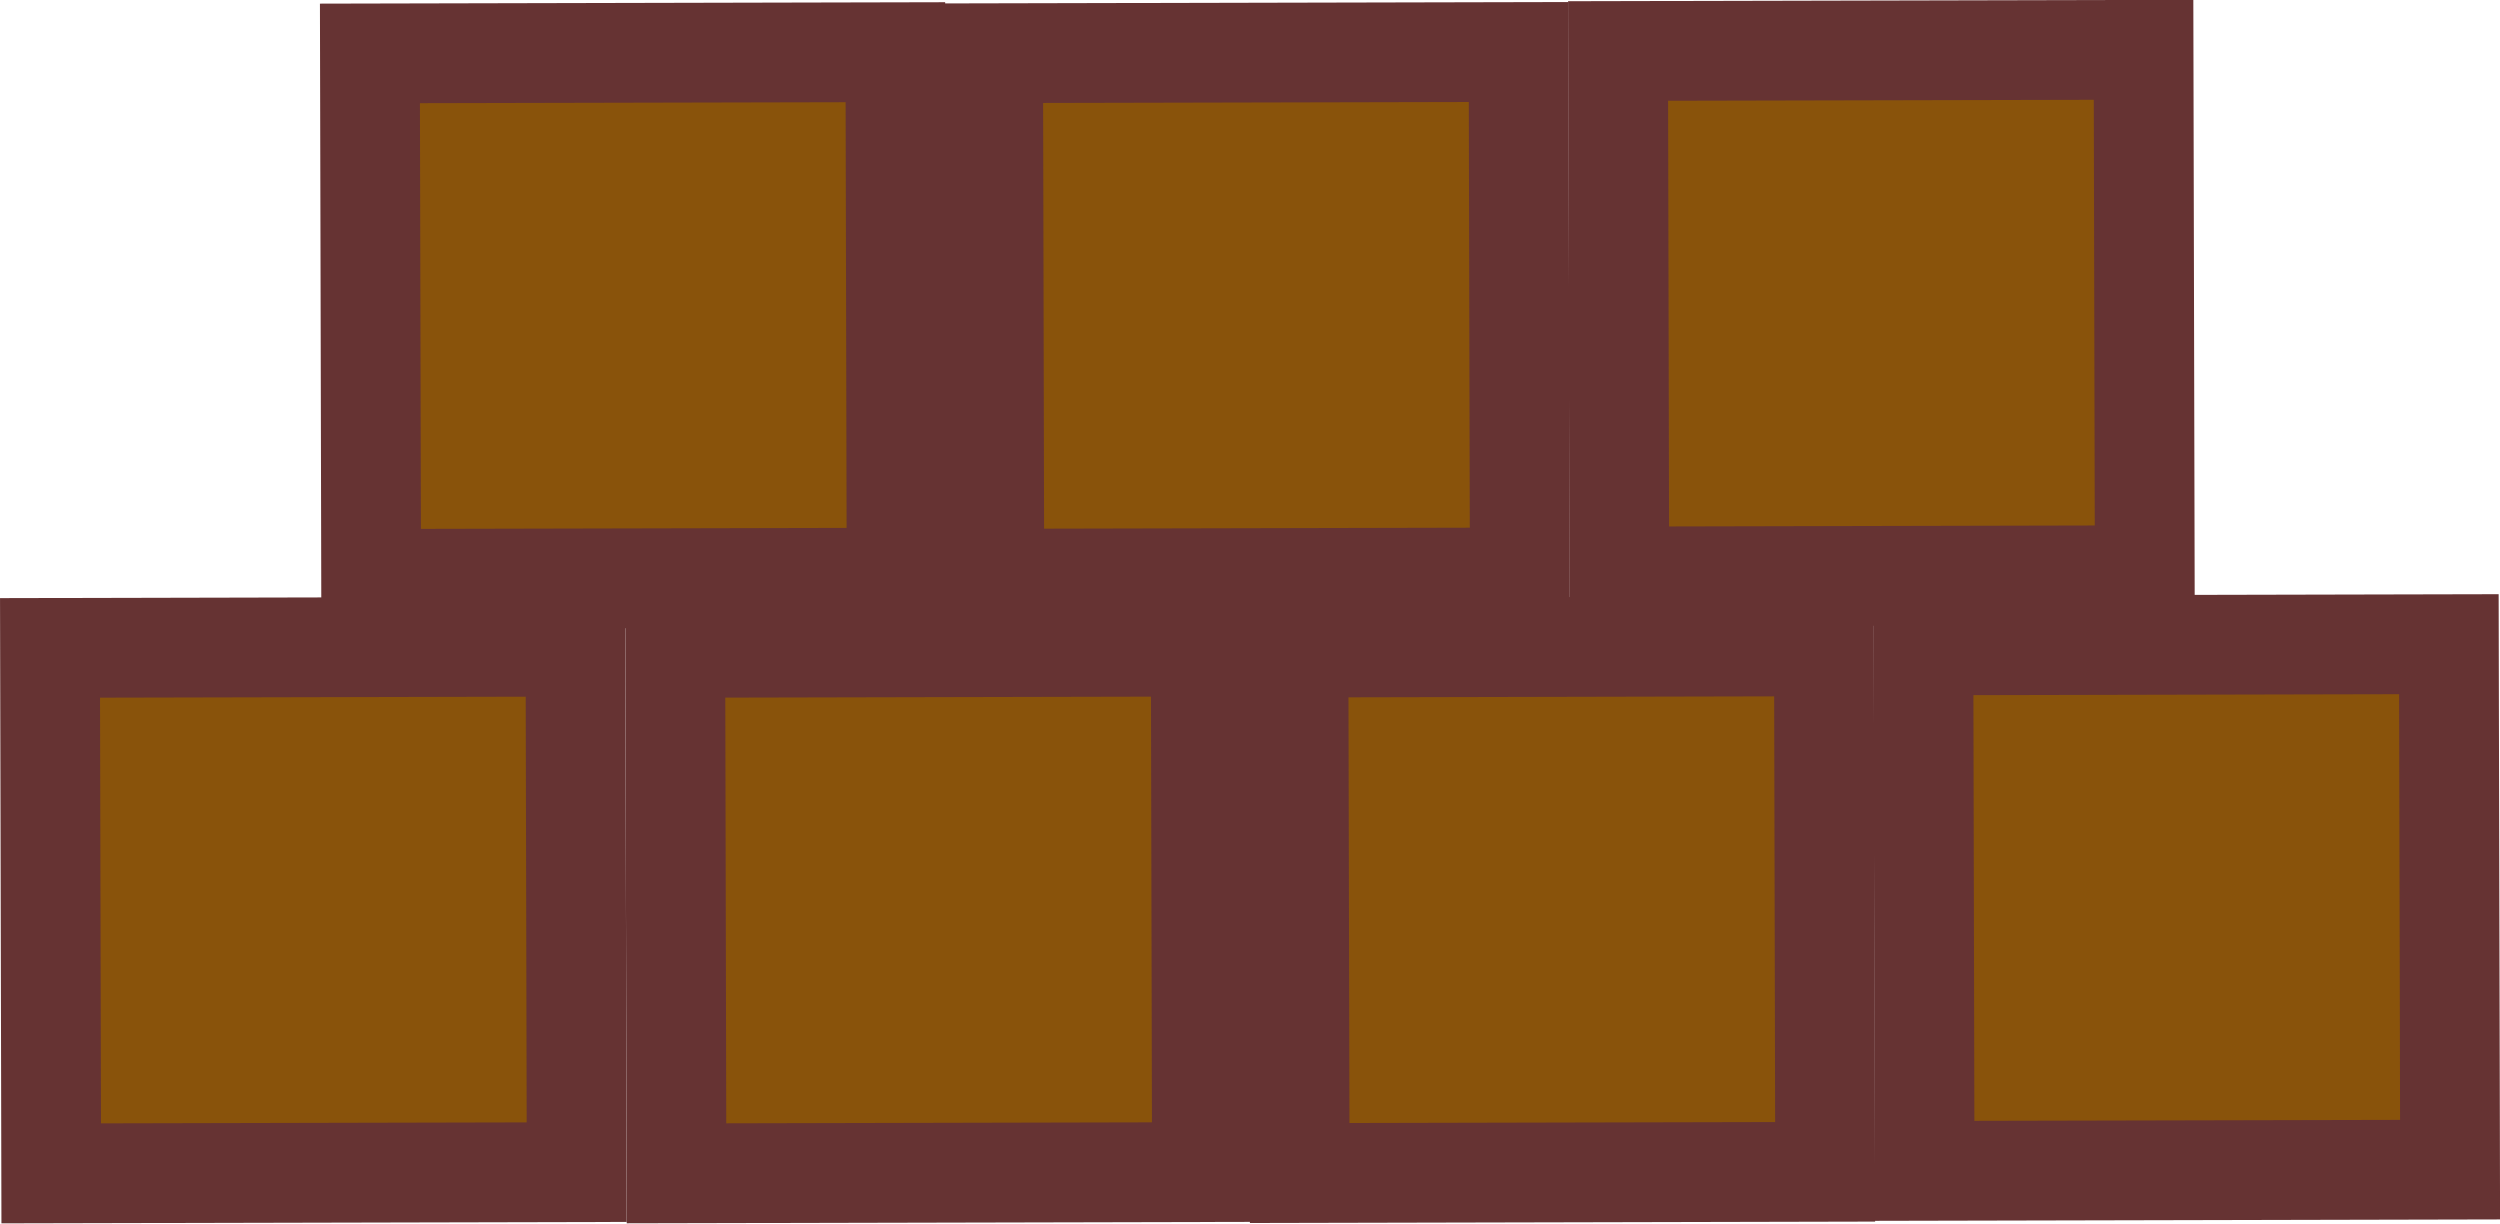
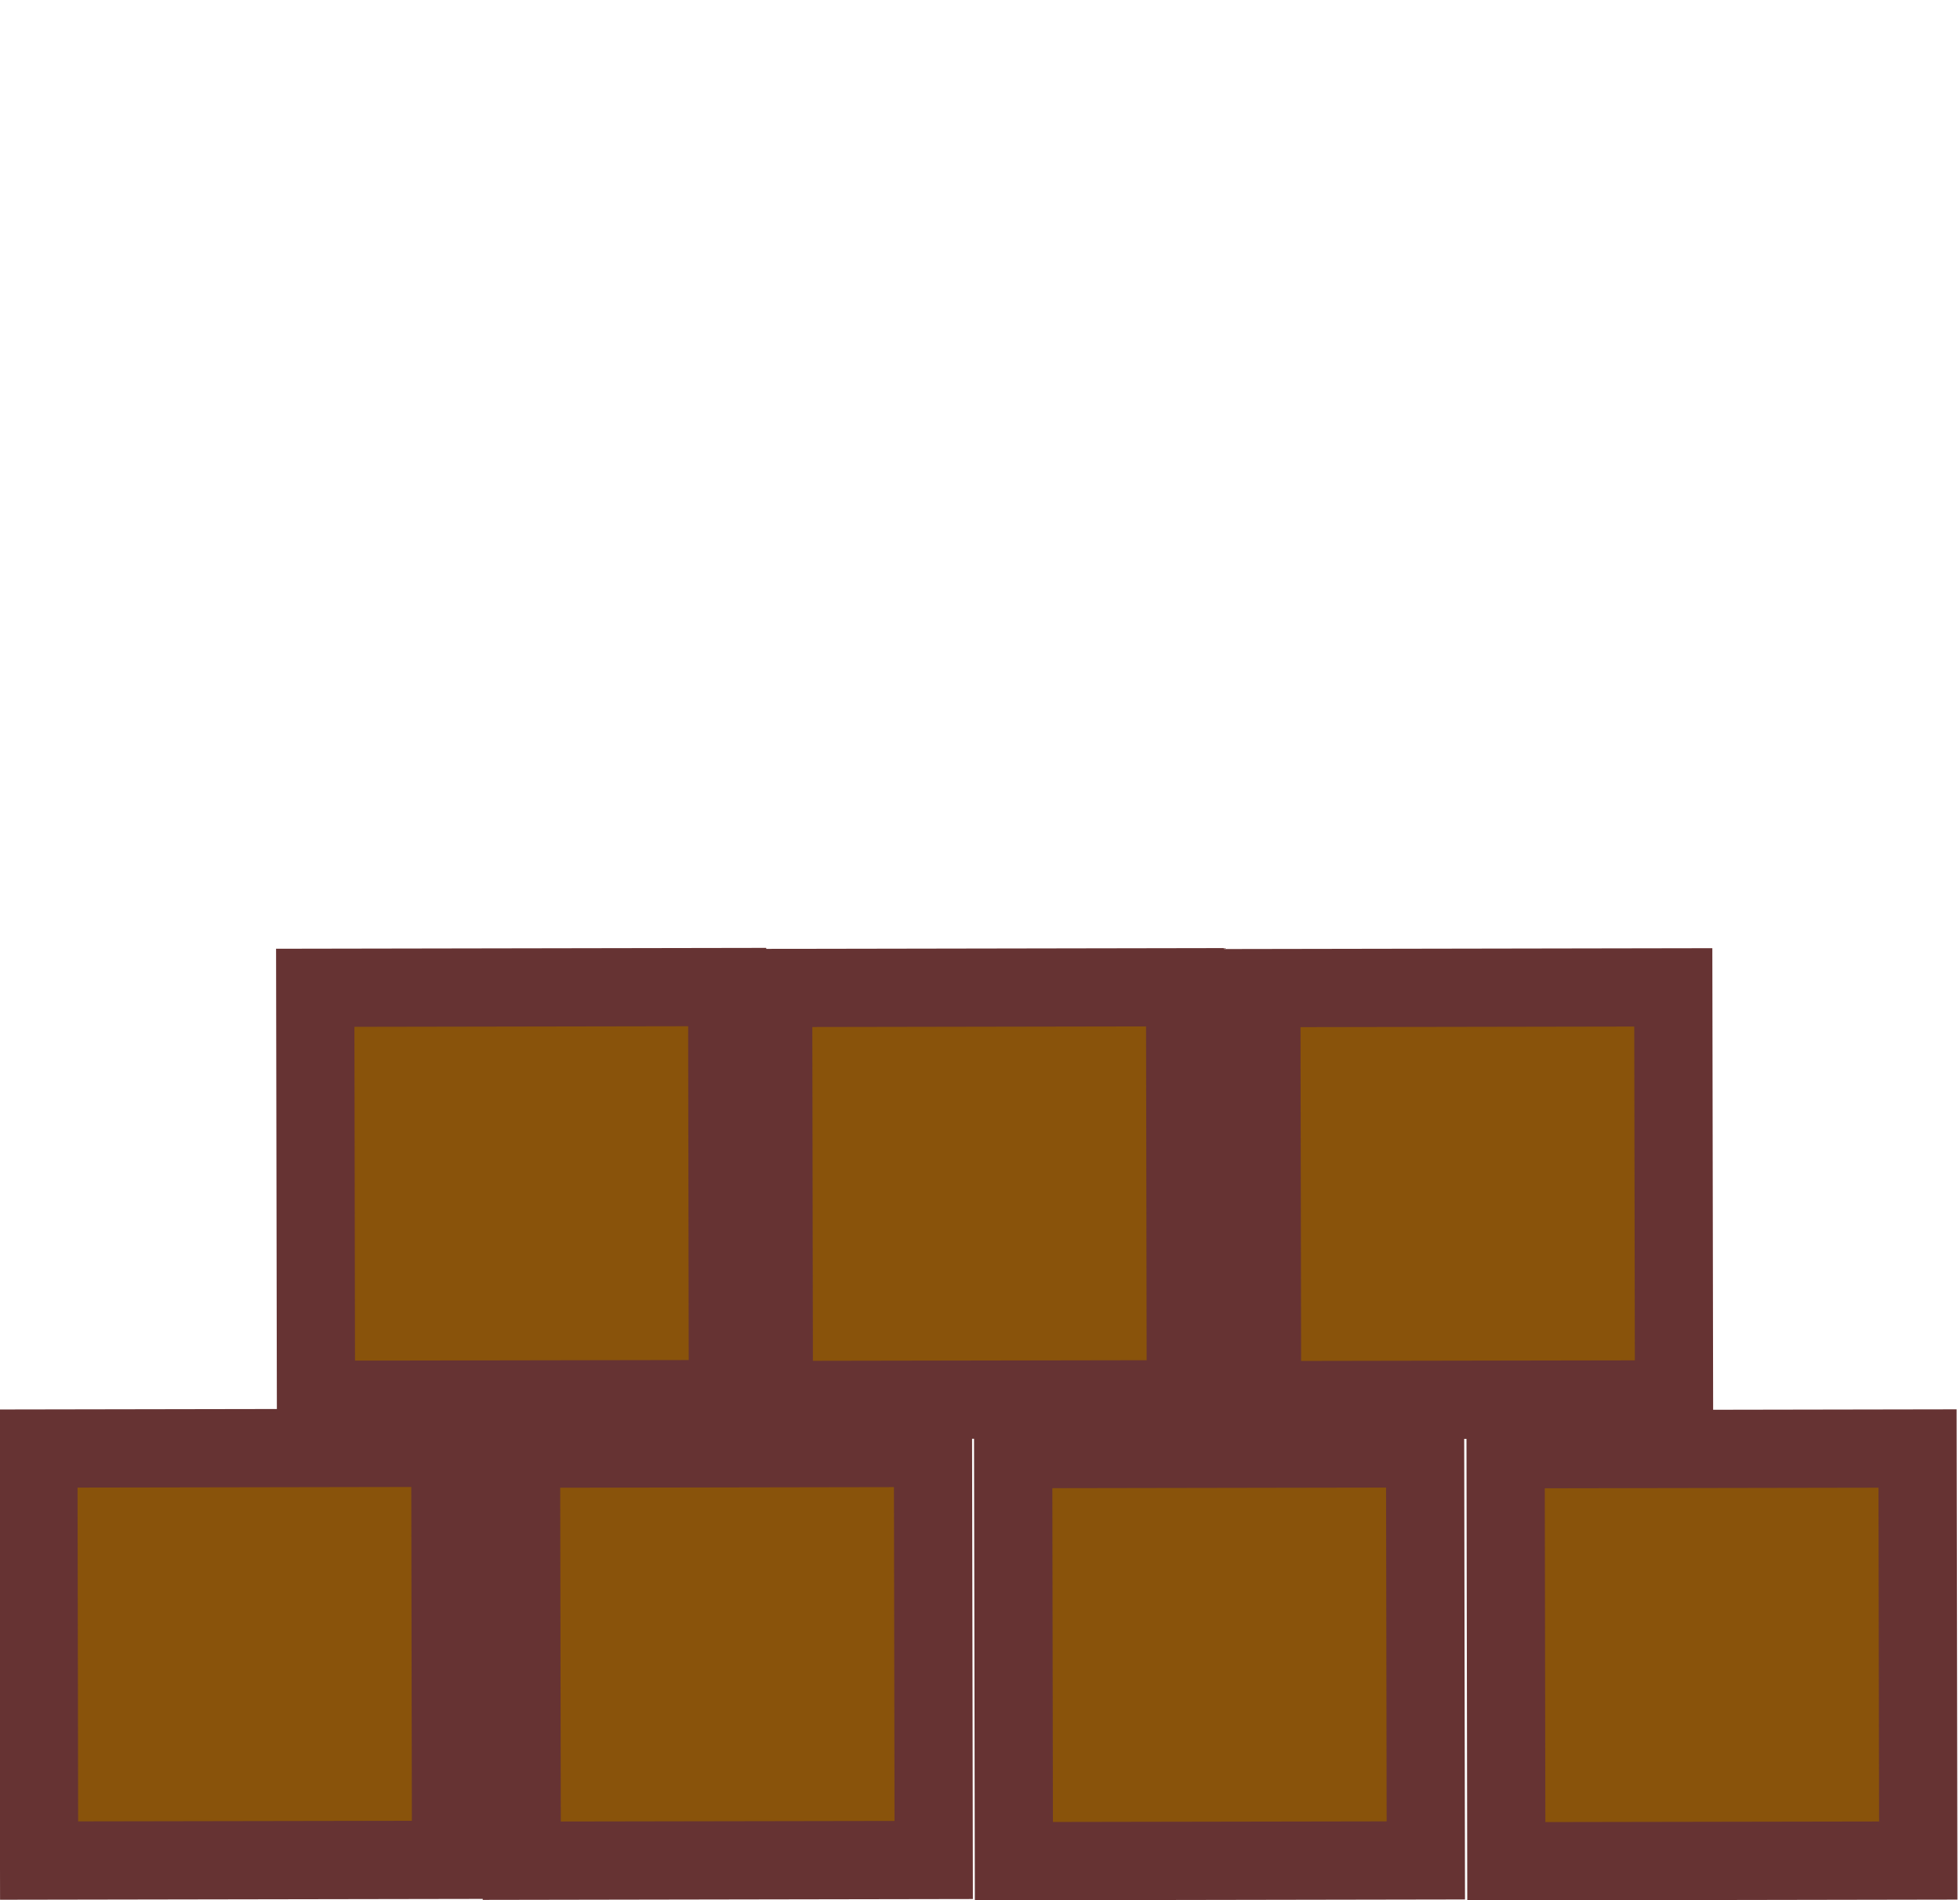
- <svg xmlns="http://www.w3.org/2000/svg" id="Capa_1" viewBox="0 0 601.38 294.28">
+ <svg xmlns="http://www.w3.org/2000/svg" version="1.1" viewBox="0 0 601.4 582.8">
  <defs>
    <style>
      .cls-1 {
        fill: #89530b;
        stroke: #633;
        stroke-miterlimit: 10;
        stroke-width: 24px;
      }
    </style>
  </defs>
-   <g id="Capa_2">
-     <rect class="cls-1" x="12.16" y="155.71" width="126.4" height="126.4" transform="translate(-.48 .17) rotate(-.13)" />
-   </g>
-   <g id="Capa_2-2" data-name="Capa_2">
-     <rect class="cls-1" x="162.57" y="155.71" width="126.4" height="126.4" transform="translate(-.48 .5) rotate(-.13)" />
-   </g>
-   <g id="Capa_2-3" data-name="Capa_2">
-     <rect class="cls-1" x="312.48" y="155.66" width="126.4" height="126.4" transform="translate(-.48 .82) rotate(-.13)" />
-   </g>
-   <g id="Capa_2-4" data-name="Capa_2">
-     <rect class="cls-1" x="462.81" y="155.15" width="126.4" height="126.4" transform="translate(-.48 1.15) rotate(-.13)" />
-   </g>
-   <g id="Capa_2-5" data-name="Capa_2">
-     <rect class="cls-1" x="89.13" y="12.72" width="126.4" height="126.4" transform="translate(-.17 .33) rotate(-.13)" />
-   </g>
-   <g id="Capa_2-6" data-name="Capa_2">
-     <rect class="cls-1" x="239.04" y="12.68" width="126.4" height="126.4" transform="translate(-.17 .66) rotate(-.13)" />
-   </g>
-   <g id="Capa_2-7" data-name="Capa_2">
-     <rect class="cls-1" x="389.37" y="12.16" width="126.4" height="126.4" transform="translate(-.16 .99) rotate(-.13)" />
+   <g>
+     <g id="Capa_1">
+       <g id="Capa_2">
+         <rect class="cls-1" x="12.2" y="444.2" width="126.4" height="126.4" transform="translate(-1.2 .2) rotate(-.1)" />
+       </g>
+       <g id="Capa_2-2" data-name="Capa_2">
+         <rect class="cls-1" x="160.3" y="444.2" width="126.4" height="126.4" transform="translate(-1.2 .5) rotate(-.1)" />
+       </g>
+       <g id="Capa_2-3" data-name="Capa_2">
+         <rect class="cls-1" x="311.3" y="444.2" width="126.4" height="126.4" transform="translate(-1.2 .9) rotate(-.1)" />
+       </g>
+       <g id="Capa_2-4" data-name="Capa_2">
+         <rect class="cls-1" x="462.3" y="444.2" width="126.4" height="126.4" transform="translate(-1.1 1.2) rotate(-.1)" />
+       </g>
+       <g id="Capa_2-5" data-name="Capa_2">
+         <rect class="cls-1" x="97" y="302.8" width="126.4" height="126.4" transform="translate(-.8 .4) rotate(-.1)" />
+       </g>
+       <g id="Capa_2-6" data-name="Capa_2">
+         <rect class="cls-1" x="237.5" y="302.8" width="126.4" height="126.4" transform="translate(-.8 .7) rotate(-.1)" />
+       </g>
+       <g id="Capa_2-7" data-name="Capa_2">
+         <rect class="cls-1" x="387.3" y="302.8" width="126.4" height="126.4" transform="translate(-.8 1) rotate(-.1)" />
+       </g>
+     </g>
  </g>
</svg>
